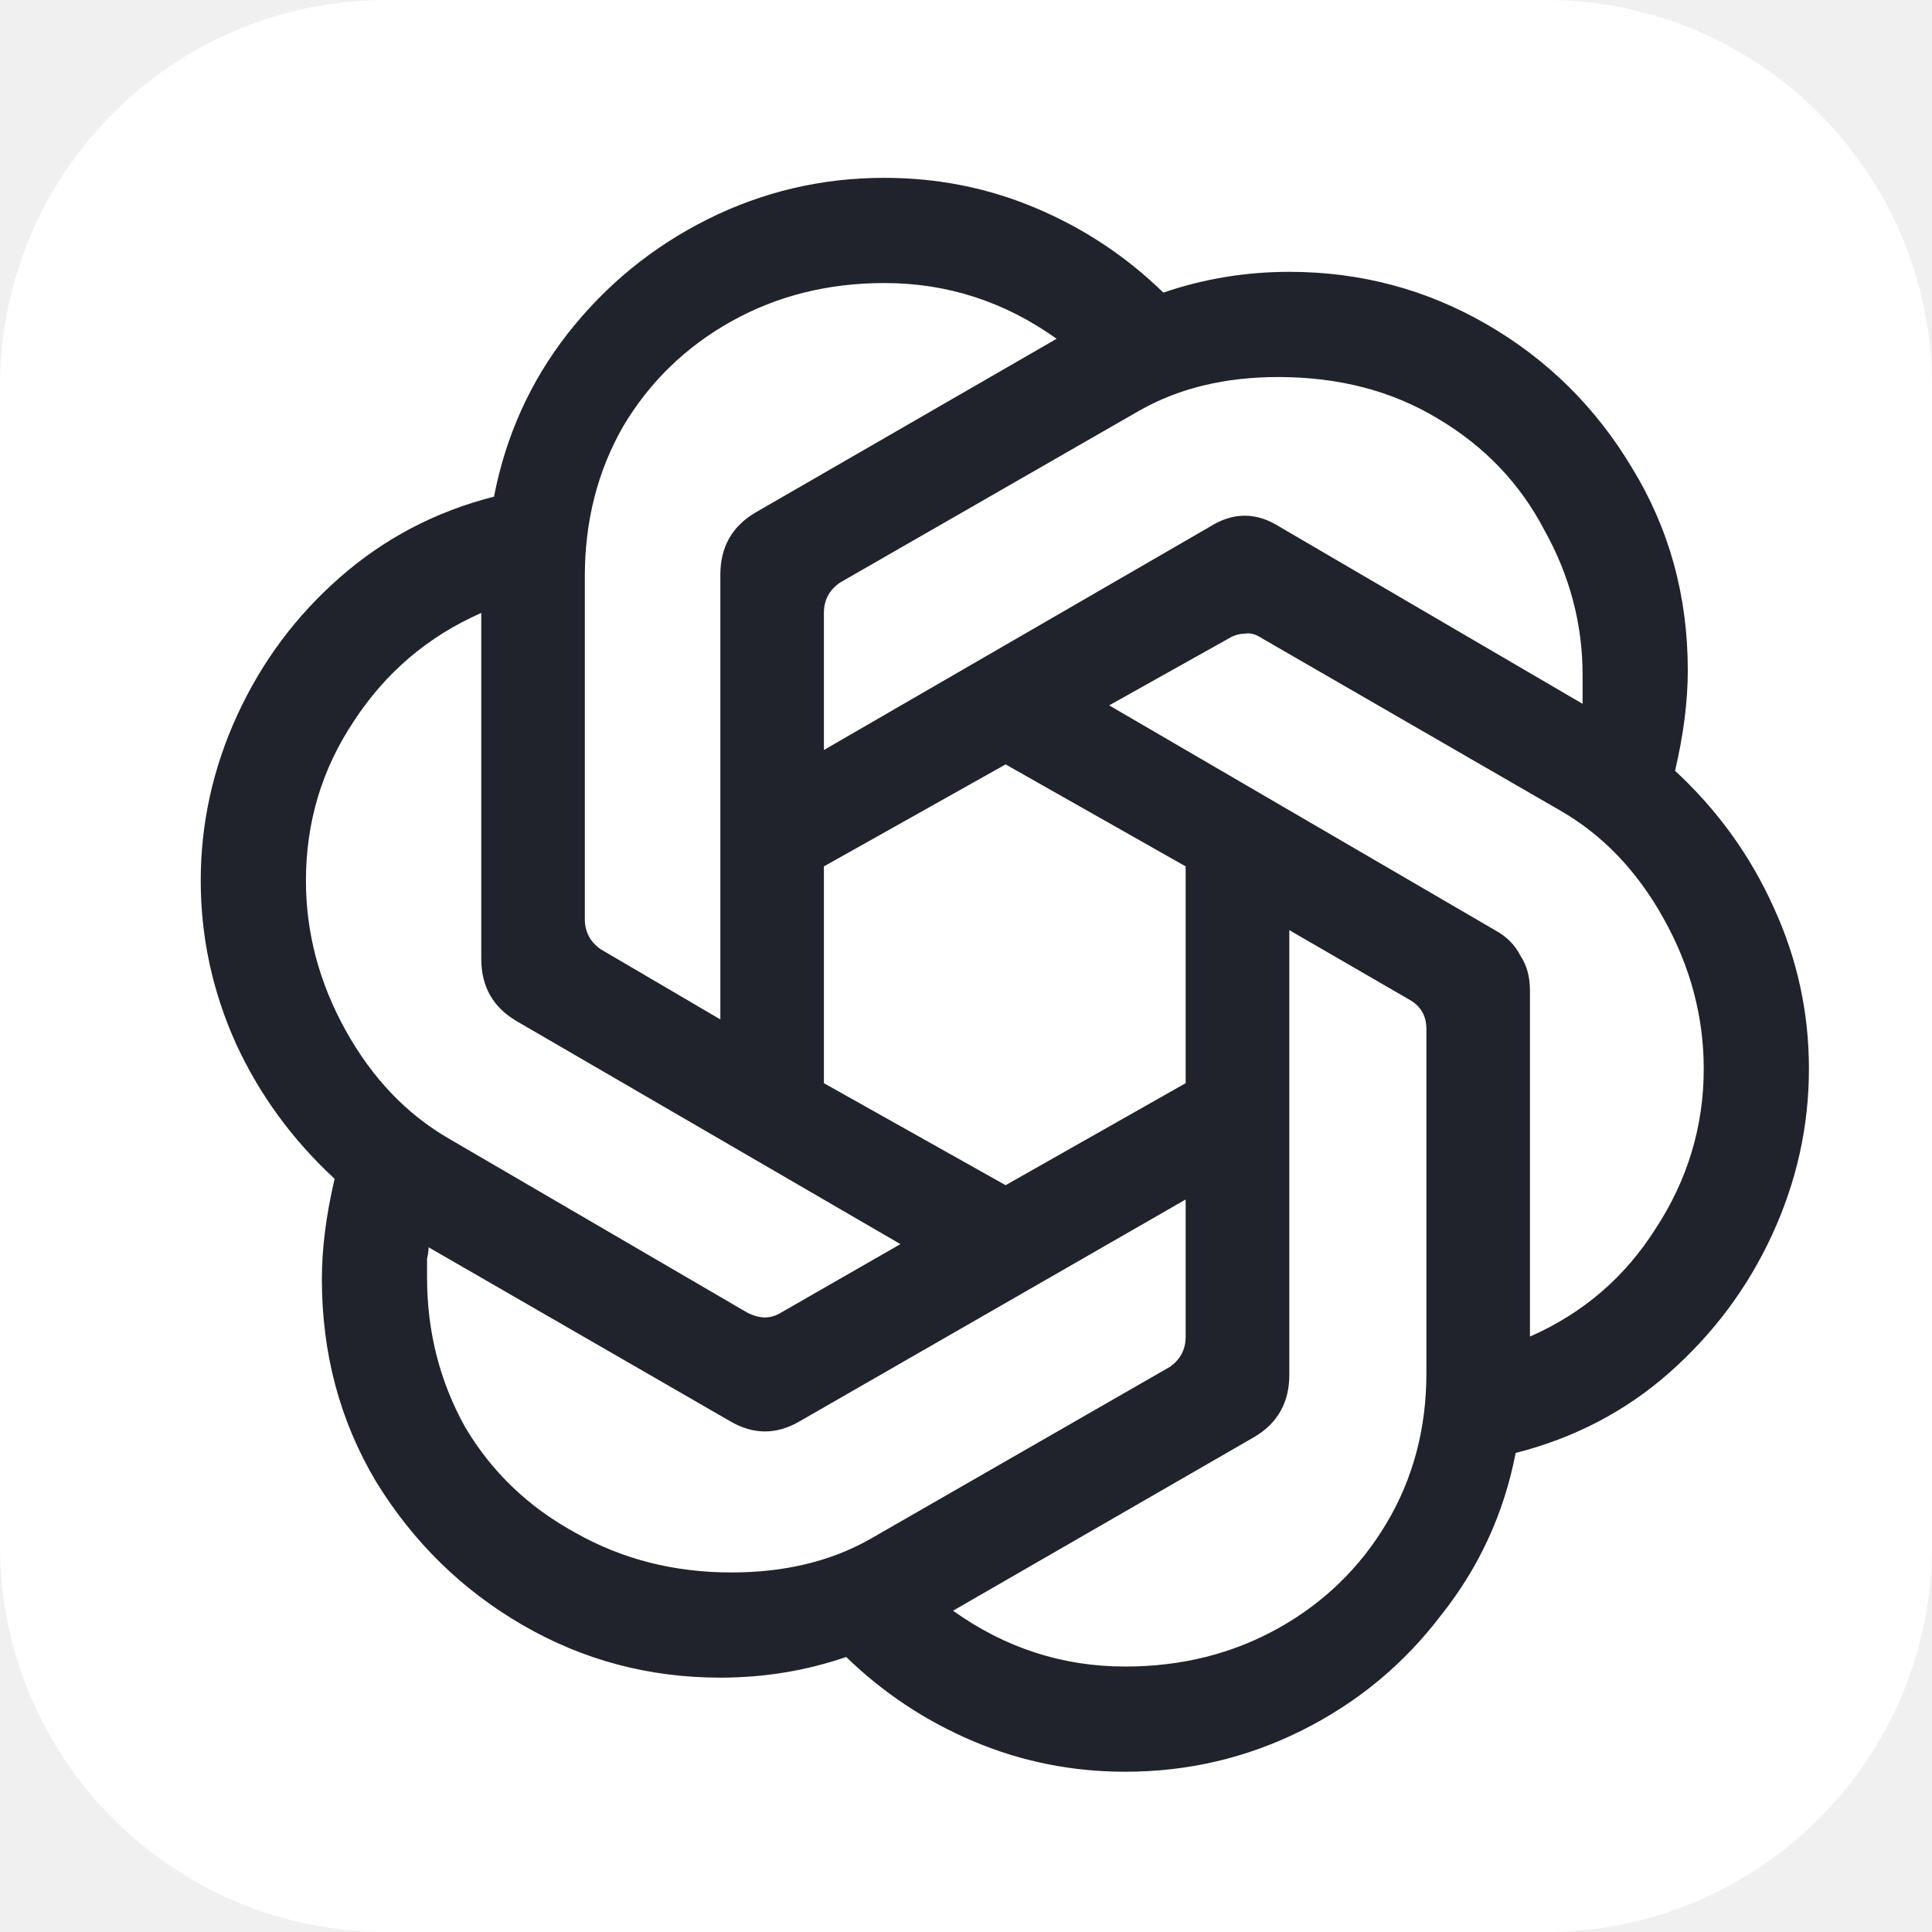
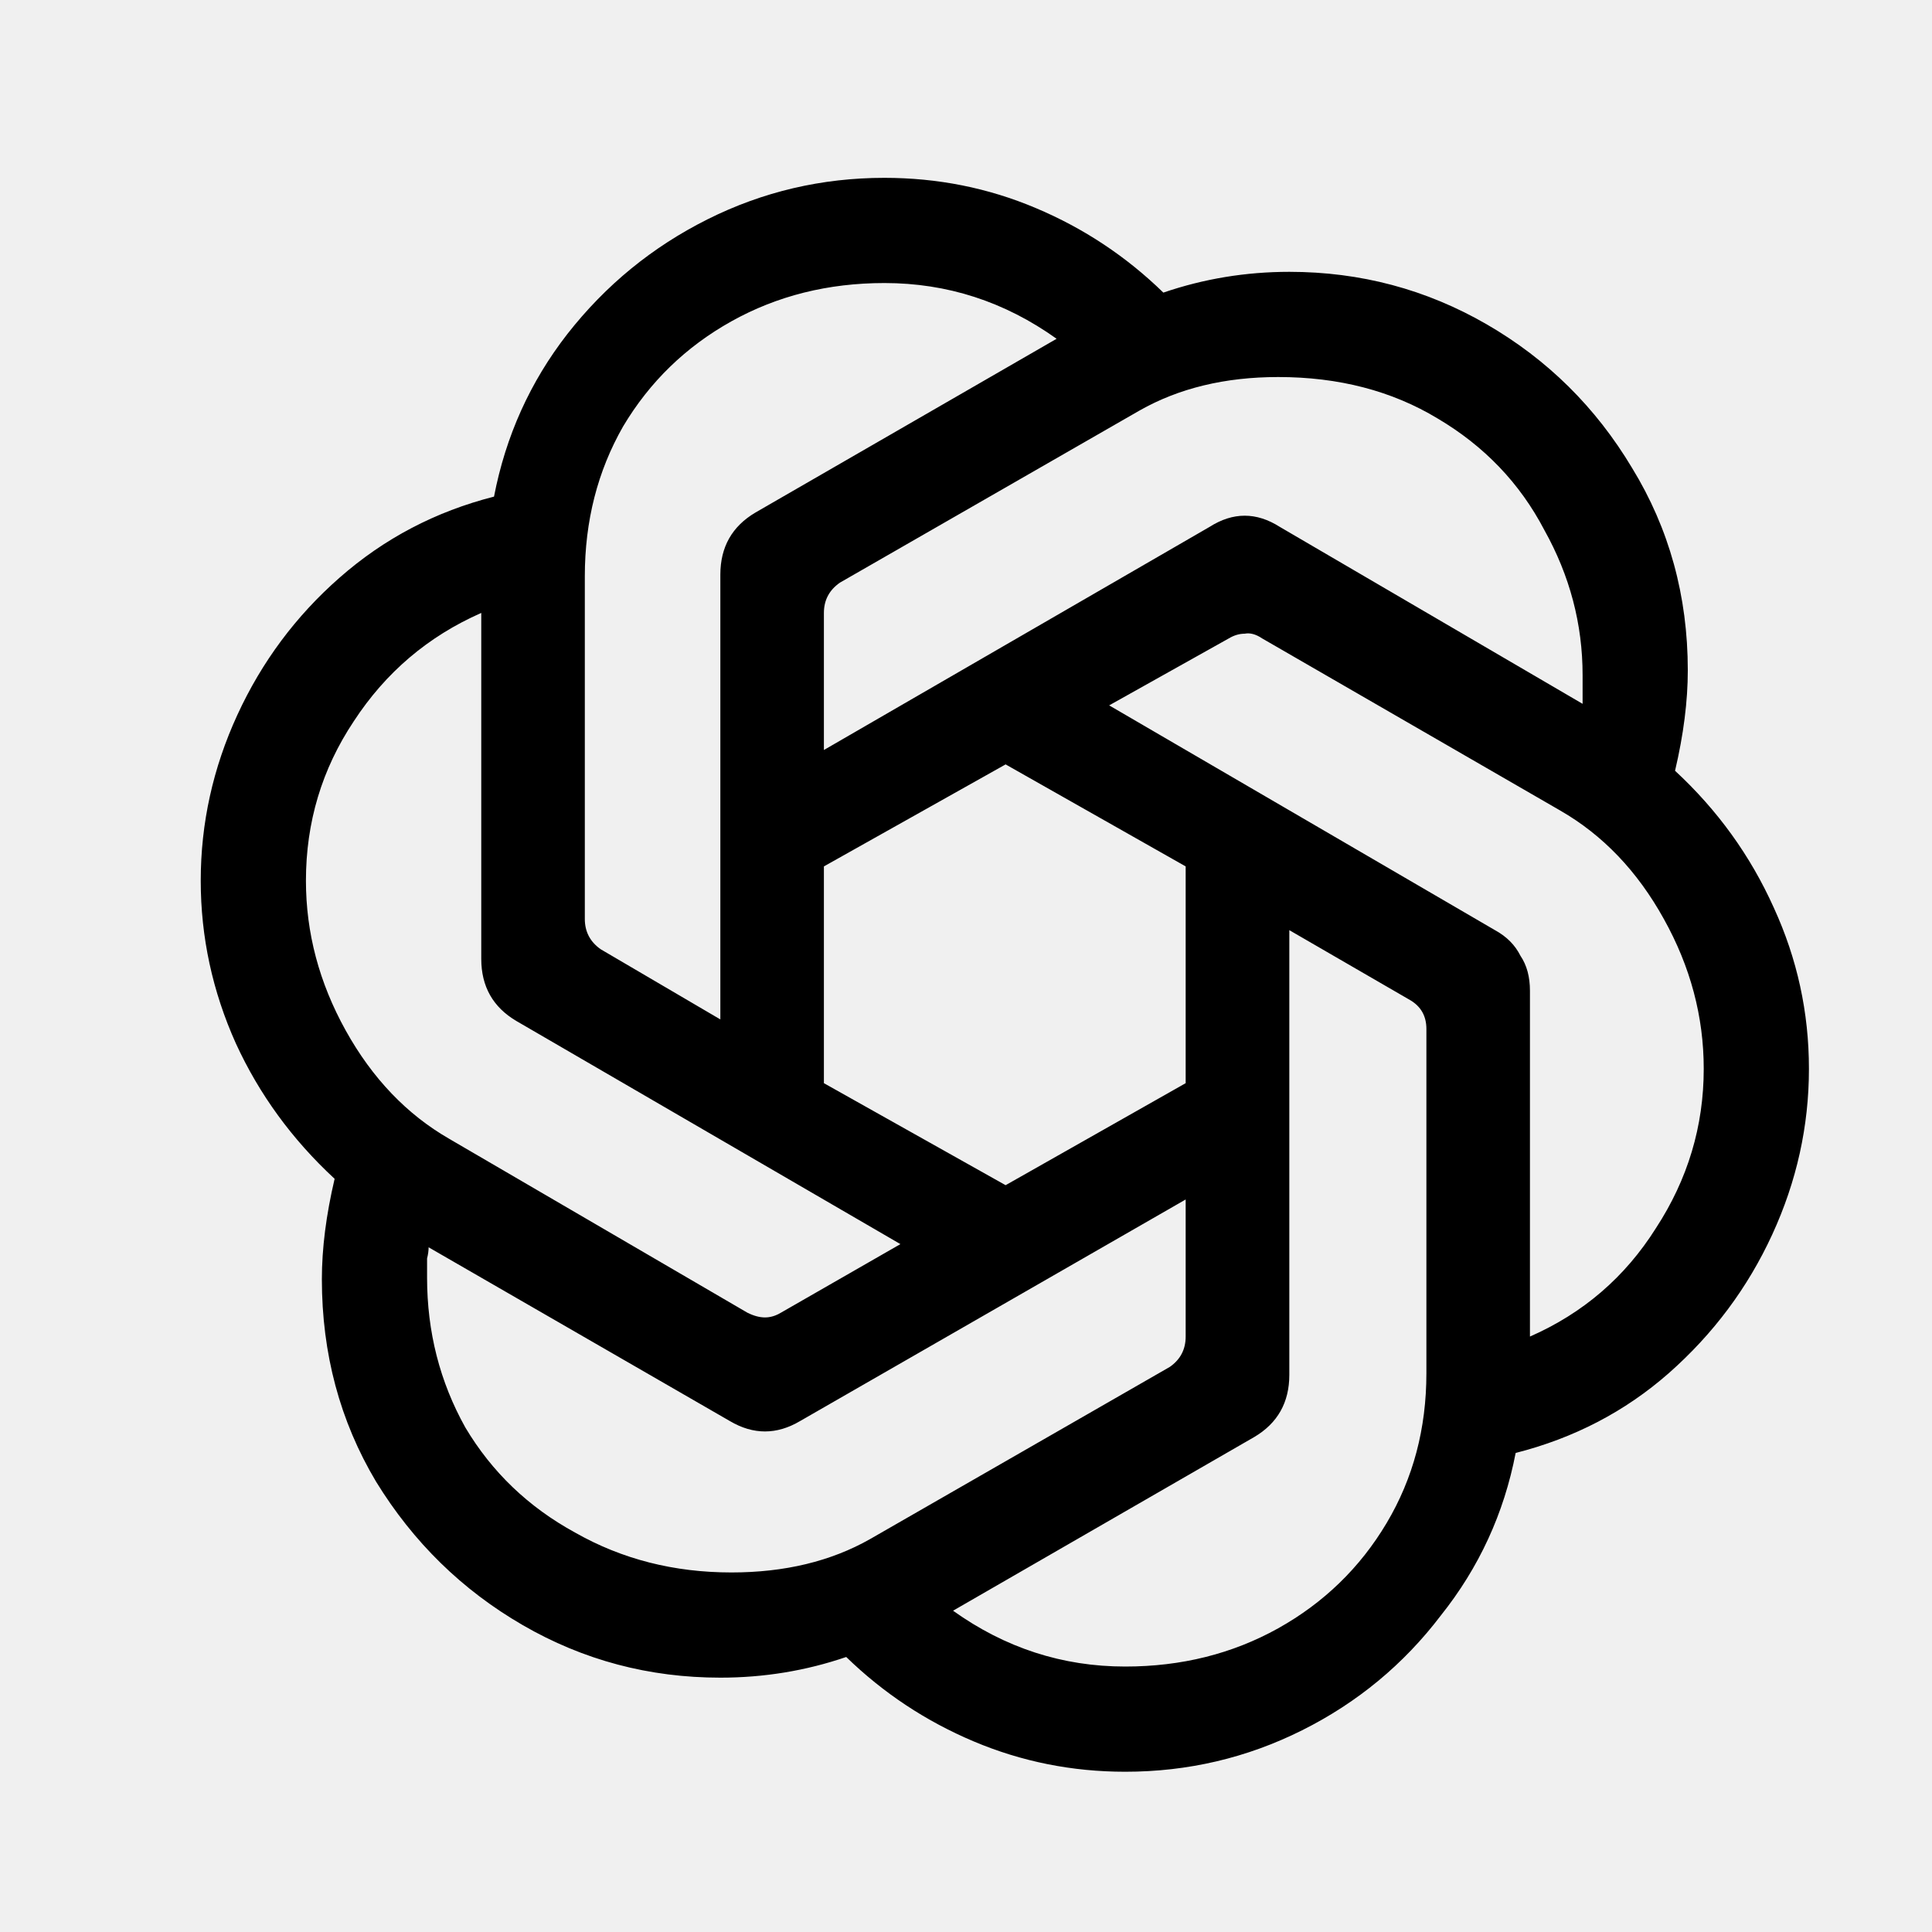
<svg xmlns="http://www.w3.org/2000/svg" width="128" height="128" viewBox="0 0 20 20">
-   <rect width="20" height="20" rx="4" fill="#fff" />
-   <path fill="#20232b" d="M11.648 18.341C11.098 18.341 10.575 18.236 10.08 18.027C9.585 17.818 9.145 17.527 8.76 17.153C8.342 17.296 7.908 17.367 7.457 17.367C6.72 17.367 6.038 17.186 5.411 16.823C4.784 16.46 4.278 15.965 3.893 15.338C3.519 14.711 3.332 14.012 3.332 13.242C3.332 12.923 3.376 12.577 3.464 12.203C3.024 11.796 2.683 11.328 2.441 10.8C2.199 10.261 2.078 9.7 2.078 9.117C2.078 8.523 2.204 7.951 2.457 7.401C2.71 6.851 3.062 6.378 3.513 5.982C3.975 5.575 4.509 5.295 5.114 5.141C5.235 4.514 5.488 3.953 5.873 3.458C6.269 2.952 6.753 2.556 7.325 2.27C7.897 1.984 8.507 1.841 9.156 1.841C9.706 1.841 10.229 1.945 10.723 2.154C11.219 2.363 11.659 2.655 12.043 3.029C12.461 2.886 12.896 2.814 13.347 2.814C14.084 2.814 14.766 2.996 15.393 3.359C16.02 3.722 16.52 4.217 16.895 4.844C17.279 5.471 17.472 6.169 17.472 6.939C17.472 7.258 17.428 7.605 17.34 7.979C17.78 8.386 18.121 8.859 18.363 9.398C18.605 9.926 18.726 10.481 18.726 11.064C18.726 11.658 18.599 12.23 18.346 12.78C18.093 13.33 17.736 13.809 17.274 14.216C16.823 14.612 16.295 14.887 15.69 15.041C15.569 15.668 15.31 16.229 14.915 16.724C14.53 17.23 14.051 17.626 13.479 17.912C12.907 18.198 12.296 18.341 11.648 18.341ZM7.572 16.278C8.122 16.278 8.601 16.163 9.008 15.932L12.11 14.15C12.22 14.073 12.274 13.968 12.274 13.836V12.417L8.282 14.711C8.04 14.854 7.798 14.854 7.556 14.711L4.437 12.912C4.437 12.945 4.432 12.984 4.421 13.028C4.421 13.072 4.421 13.138 4.421 13.226C4.421 13.787 4.553 14.304 4.817 14.777C5.092 15.239 5.471 15.602 5.955 15.866C6.439 16.141 6.978 16.278 7.572 16.278ZM7.737 13.589C7.803 13.622 7.864 13.638 7.919 13.638C7.974 13.638 8.029 13.622 8.084 13.589L9.321 12.879L5.345 10.569C5.103 10.426 4.982 10.212 4.982 9.926V6.345C4.432 6.587 3.992 6.961 3.662 7.467C3.332 7.962 3.167 8.512 3.167 9.117C3.167 9.656 3.304 10.173 3.579 10.668C3.854 11.163 4.212 11.537 4.652 11.79L7.737 13.589ZM11.648 17.252C12.23 17.252 12.758 17.12 13.232 16.856C13.704 16.592 14.079 16.229 14.354 15.767C14.629 15.305 14.766 14.788 14.766 14.216V10.652C14.766 10.52 14.711 10.421 14.601 10.355L13.347 9.629V14.232C13.347 14.518 13.226 14.733 12.984 14.876L9.866 16.674C10.405 17.059 10.998 17.252 11.648 17.252ZM12.274 11.213V8.969L10.41 7.913L8.529 8.969V11.213L10.41 12.269L12.274 11.213ZM7.457 5.949C7.457 5.663 7.578 5.449 7.82 5.306L10.938 3.507C10.399 3.122 9.805 2.93 9.156 2.93C8.573 2.93 8.045 3.062 7.572 3.326C7.099 3.59 6.725 3.953 6.45 4.415C6.186 4.877 6.054 5.394 6.054 5.966V9.513C6.054 9.645 6.109 9.75 6.219 9.827L7.457 10.553V5.949ZM15.838 13.836C16.389 13.594 16.823 13.22 17.142 12.714C17.472 12.208 17.637 11.658 17.637 11.064C17.637 10.525 17.5 10.008 17.224 9.513C16.95 9.018 16.592 8.644 16.152 8.391L13.066 6.609C13.001 6.565 12.94 6.549 12.885 6.56C12.83 6.56 12.775 6.576 12.72 6.609L11.482 7.302L15.476 9.629C15.597 9.695 15.684 9.783 15.739 9.893C15.806 9.992 15.838 10.113 15.838 10.256V13.836ZM12.522 5.454C12.764 5.3 13.006 5.3 13.248 5.454L16.383 7.286C16.383 7.209 16.383 7.11 16.383 6.989C16.383 6.461 16.251 5.96 15.987 5.487C15.734 5.003 15.366 4.618 14.882 4.332C14.409 4.046 13.858 3.903 13.232 3.903C12.681 3.903 12.203 4.019 11.796 4.25L8.694 6.032C8.584 6.109 8.529 6.213 8.529 6.345V7.764L12.522 5.454Z" />
+   <path fill="#000000" d="M11.648 18.341C11.098 18.341 10.575 18.236 10.08 18.027C9.585 17.818 9.145 17.527 8.76 17.153C8.342 17.296 7.908 17.367 7.457 17.367C6.72 17.367 6.038 17.186 5.411 16.823C4.784 16.46 4.278 15.965 3.893 15.338C3.519 14.711 3.332 14.012 3.332 13.242C3.332 12.923 3.376 12.577 3.464 12.203C3.024 11.796 2.683 11.328 2.441 10.8C2.199 10.261 2.078 9.7 2.078 9.117C2.078 8.523 2.204 7.951 2.457 7.401C2.71 6.851 3.062 6.378 3.513 5.982C3.975 5.575 4.509 5.295 5.114 5.141C5.235 4.514 5.488 3.953 5.873 3.458C6.269 2.952 6.753 2.556 7.325 2.27C7.897 1.984 8.507 1.841 9.156 1.841C9.706 1.841 10.229 1.945 10.723 2.154C11.219 2.363 11.659 2.655 12.043 3.029C12.461 2.886 12.896 2.814 13.347 2.814C14.084 2.814 14.766 2.996 15.393 3.359C16.02 3.722 16.52 4.217 16.895 4.844C17.279 5.471 17.472 6.169 17.472 6.939C17.472 7.258 17.428 7.605 17.34 7.979C17.78 8.386 18.121 8.859 18.363 9.398C18.605 9.926 18.726 10.481 18.726 11.064C18.726 11.658 18.599 12.23 18.346 12.78C18.093 13.33 17.736 13.809 17.274 14.216C16.823 14.612 16.295 14.887 15.69 15.041C15.569 15.668 15.31 16.229 14.915 16.724C14.53 17.23 14.051 17.626 13.479 17.912C12.907 18.198 12.296 18.341 11.648 18.341ZM7.572 16.278C8.122 16.278 8.601 16.163 9.008 15.932L12.11 14.15C12.22 14.073 12.274 13.968 12.274 13.836V12.417L8.282 14.711C8.04 14.854 7.798 14.854 7.556 14.711L4.437 12.912C4.437 12.945 4.432 12.984 4.421 13.028C4.421 13.072 4.421 13.138 4.421 13.226C4.421 13.787 4.553 14.304 4.817 14.777C5.092 15.239 5.471 15.602 5.955 15.866C6.439 16.141 6.978 16.278 7.572 16.278ZM7.737 13.589C7.803 13.622 7.864 13.638 7.919 13.638C7.974 13.638 8.029 13.622 8.084 13.589L9.321 12.879L5.345 10.569C5.103 10.426 4.982 10.212 4.982 9.926V6.345C4.432 6.587 3.992 6.961 3.662 7.467C3.332 7.962 3.167 8.512 3.167 9.117C3.167 9.656 3.304 10.173 3.579 10.668C3.854 11.163 4.212 11.537 4.652 11.79L7.737 13.589ZM11.648 17.252C12.23 17.252 12.758 17.12 13.232 16.856C13.704 16.592 14.079 16.229 14.354 15.767C14.629 15.305 14.766 14.788 14.766 14.216V10.652C14.766 10.52 14.711 10.421 14.601 10.355L13.347 9.629V14.232C13.347 14.518 13.226 14.733 12.984 14.876L9.866 16.674C10.405 17.059 10.998 17.252 11.648 17.252ZM12.274 11.213V8.969L10.41 7.913L8.529 8.969V11.213L10.41 12.269L12.274 11.213ZM7.457 5.949C7.457 5.663 7.578 5.449 7.82 5.306L10.938 3.507C10.399 3.122 9.805 2.93 9.156 2.93C8.573 2.93 8.045 3.062 7.572 3.326C7.099 3.59 6.725 3.953 6.45 4.415C6.186 4.877 6.054 5.394 6.054 5.966V9.513C6.054 9.645 6.109 9.75 6.219 9.827L7.457 10.553V5.949ZM15.838 13.836C16.389 13.594 16.823 13.22 17.142 12.714C17.472 12.208 17.637 11.658 17.637 11.064C17.637 10.525 17.5 10.008 17.224 9.513C16.95 9.018 16.592 8.644 16.152 8.391L13.066 6.609C13.001 6.565 12.94 6.549 12.885 6.56C12.83 6.56 12.775 6.576 12.72 6.609L11.482 7.302L15.476 9.629C15.597 9.695 15.684 9.783 15.739 9.893C15.806 9.992 15.838 10.113 15.838 10.256V13.836ZM12.522 5.454C12.764 5.3 13.006 5.3 13.248 5.454L16.383 7.286C16.383 7.209 16.383 7.11 16.383 6.989C16.383 6.461 16.251 5.96 15.987 5.487C15.734 5.003 15.366 4.618 14.882 4.332C14.409 4.046 13.858 3.903 13.232 3.903C12.681 3.903 12.203 4.019 11.796 4.25L8.694 6.032C8.584 6.109 8.529 6.213 8.529 6.345V7.764L12.522 5.454Z" />
</svg>
